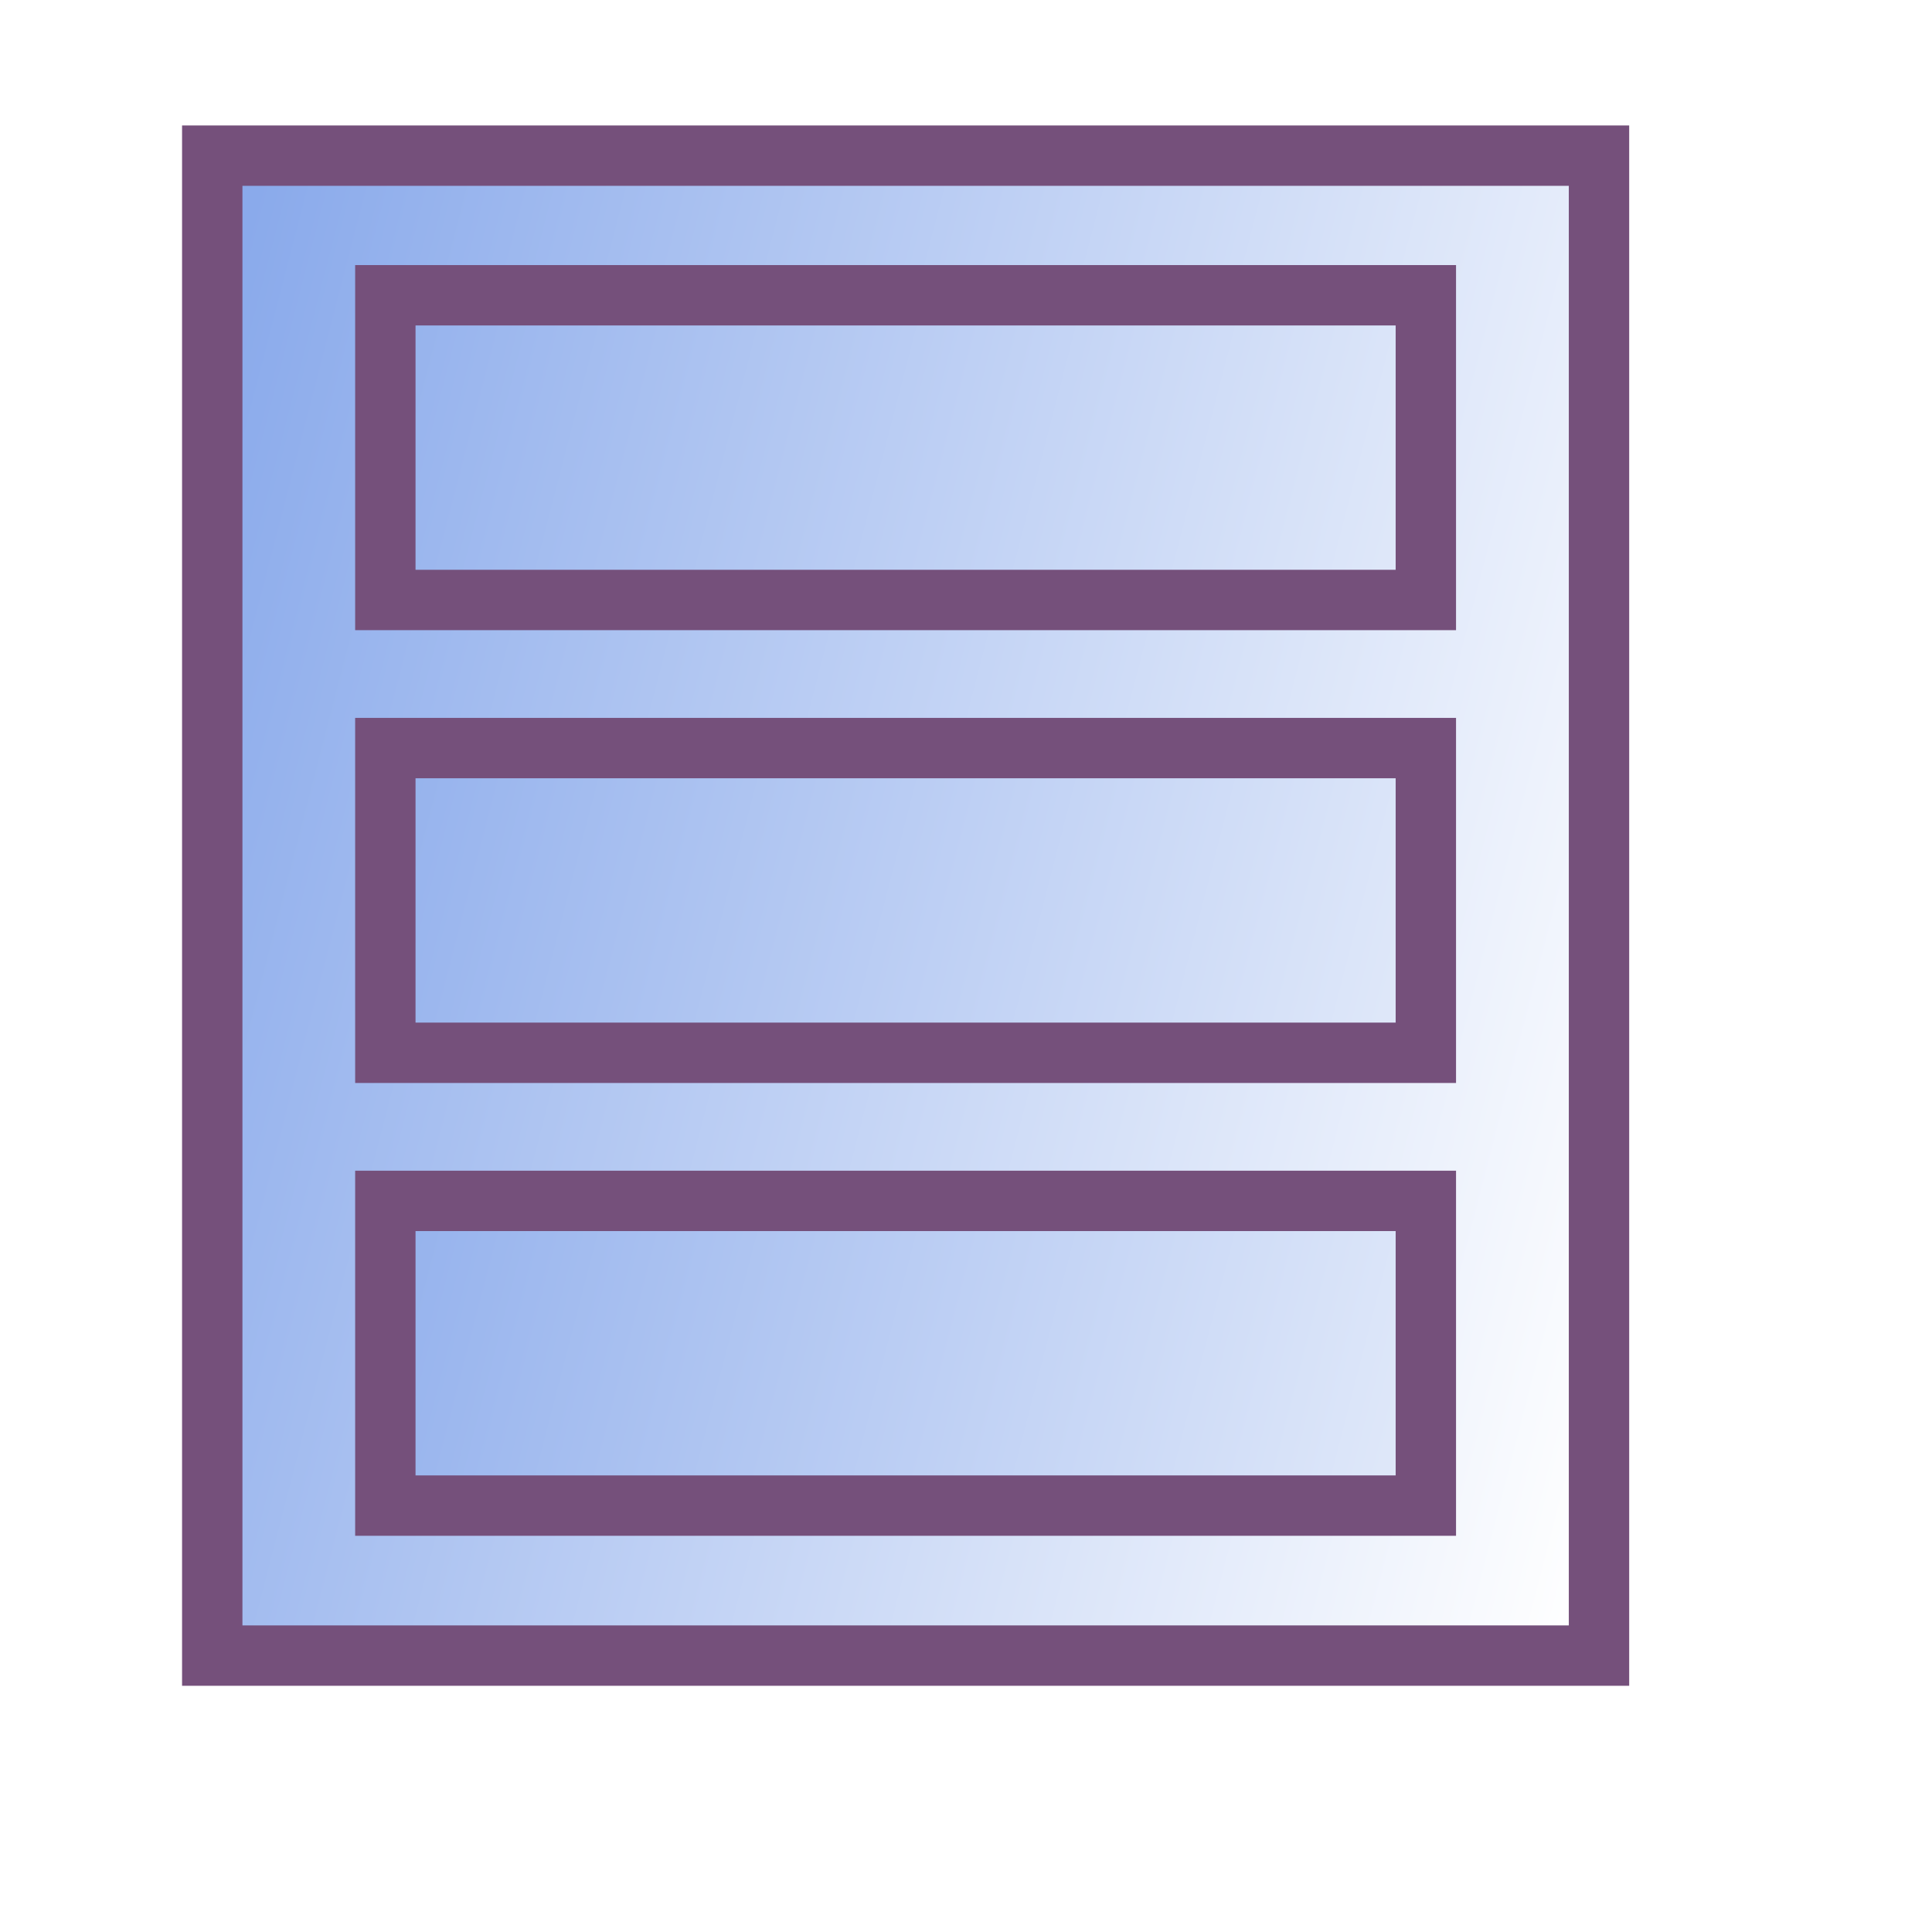
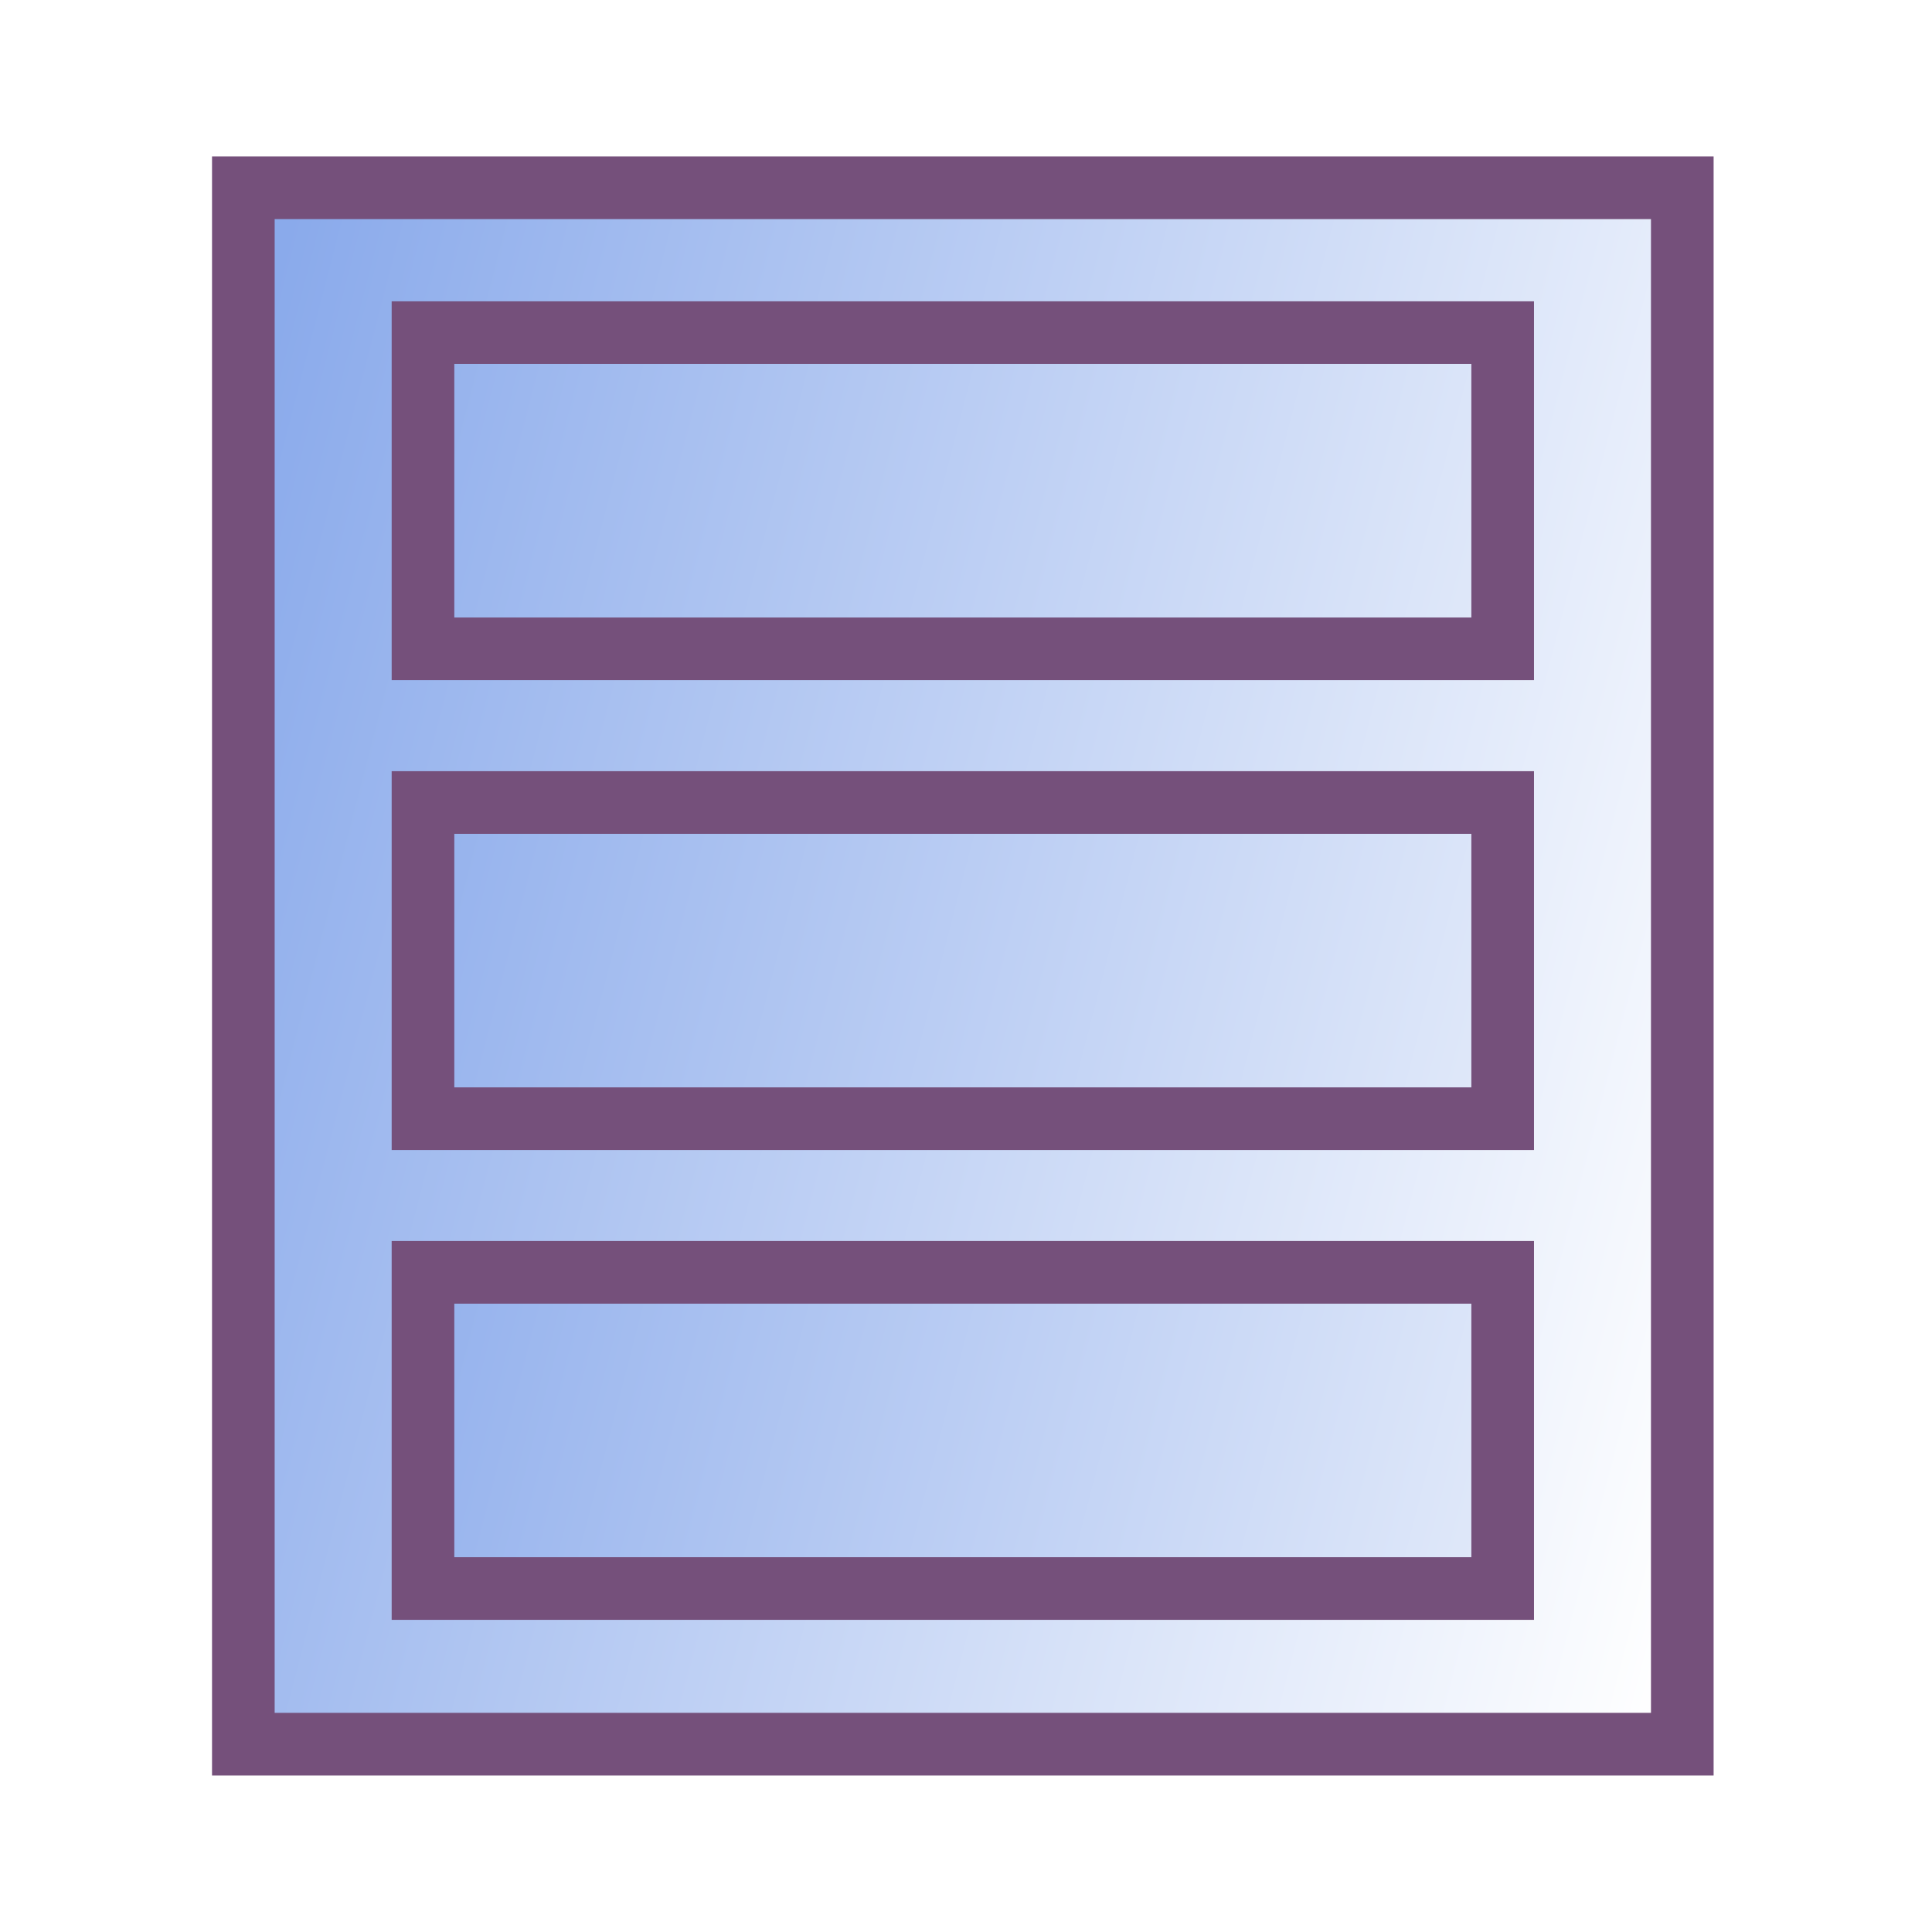
- <svg xmlns="http://www.w3.org/2000/svg" xmlns:xlink="http://www.w3.org/1999/xlink" width="48pt" height="48pt" id="svg1061">
+ <svg xmlns="http://www.w3.org/2000/svg" xmlns:xlink="http://www.w3.org/1999/xlink" width="48pt" height="48pt" id="svg1061" version="1.1">
  <defs id="defs3">
    <linearGradient id="linearGradient1701">
      <stop style="stop-color:#8aaaeb;stop-opacity:1;" offset="0" id="stop1702" />
      <stop style="stop-color:#ffffff;stop-opacity:1;" offset="1" id="stop1703" />
    </linearGradient>
    <linearGradient xlink:href="#linearGradient1701" id="linearGradient1706" gradientTransform="scale(1.548168,0.645925)" x1="3.835" y1="20.562" x2="46.021" y2="20.562" gradientUnits="userSpaceOnUse" />
    <linearGradient xlink:href="#linearGradient1701" id="linearGradient3166" gradientUnits="userSpaceOnUse" gradientTransform="scale(1.548168,0.645925)" x1="3.835" y1="20.562" x2="46.021" y2="20.562" />
    <linearGradient xlink:href="#linearGradient1701" id="linearGradient3165" gradientUnits="userSpaceOnUse" gradientTransform="matrix(1.548168,0,0,0.645925,0.468418,1.09375)" x1="3.835" y1="20.562" x2="46.021" y2="20.562" />
-     <linearGradient xlink:href="#linearGradient1701" id="linearGradient3149" gradientUnits="userSpaceOnUse" gradientTransform="matrix(1.548168,0,0,0.645925,0.468418,1.09375)" x1="3.835" y1="20.562" x2="39.642" y2="24.432" />
+     <linearGradient xlink:href="#linearGradient1701" id="linearGradient3149" gradientUnits="userSpaceOnUse" gradientTransform="matrix(1.60646,0,0,0.6702454,1.251505,2.004261)" x1="3.835" y1="20.562" x2="39.642" y2="24.432" />
    <linearGradient xlink:href="#linearGradient1701" id="linearGradient2474" gradientUnits="userSpaceOnUse" gradientTransform="matrix(1.548168,0,0,0.645925,0.468418,17.09375)" x1="3.835" y1="20.562" x2="46.021" y2="20.562" />
-     <linearGradient xlink:href="#linearGradient1701" id="linearGradient2478" gradientUnits="userSpaceOnUse" gradientTransform="matrix(1.548168,0,0,0.645925,0.7338771,1.09375)" x1="3.835" y1="20.562" x2="39.642" y2="24.432" />
+     <linearGradient xlink:href="#linearGradient1701" id="linearGradient2478" gradientUnits="userSpaceOnUse" gradientTransform="matrix(1.60646,0,0,0.6702454,1.52696,2.004261)" x1="3.835" y1="20.562" x2="39.642" y2="24.432" />
    <linearGradient xlink:href="#linearGradient1701" id="linearGradient2482" gradientUnits="userSpaceOnUse" gradientTransform="matrix(1.548168,0,0,0.645925,0.7338771,19.09375)" x1="3.835" y1="20.562" x2="39.642" y2="24.432" />
    <linearGradient xlink:href="#linearGradient1701" id="linearGradient2486" gradientUnits="userSpaceOnUse" gradientTransform="matrix(1.548168,0,0,0.645925,0.7338771,35.09375)" x1="3.835" y1="20.562" x2="39.642" y2="24.432" />
-     <linearGradient xlink:href="#linearGradient1701" id="linearGradient2490" gradientUnits="userSpaceOnUse" gradientTransform="matrix(1.548168,0,0,0.645925,0.7338771,16.09375)" x1="3.835" y1="20.562" x2="39.642" y2="24.432" />
-     <linearGradient xlink:href="#linearGradient1701" id="linearGradient2494" gradientUnits="userSpaceOnUse" gradientTransform="matrix(1.548168,0,0,0.645925,0.7338771,31.09375)" x1="3.835" y1="20.562" x2="39.642" y2="24.432" />
+     <linearGradient xlink:href="#linearGradient1701" id="linearGradient2490" gradientUnits="userSpaceOnUse" gradientTransform="matrix(1.60646,0,0,0.6702454,1.52696,17.56904)" x1="3.835" y1="20.562" x2="39.642" y2="24.432" />
+     <linearGradient xlink:href="#linearGradient1701" id="linearGradient2494" gradientUnits="userSpaceOnUse" gradientTransform="matrix(1.60646,0,0,0.6702454,1.52696,33.13382)" x1="3.835" y1="20.562" x2="39.642" y2="24.432" />
  </defs>
  <g id="layer1">
-     <rect y="5.156" x="7.031" height="49.688" width="45.938" id="rect1071" style="color:#000000;fill:url(#linearGradient3149);fill-opacity:1;fill-rule:evenodd;stroke:#75507b;stroke-width:2;stroke-linecap:butt;stroke-linejoin:miter;marker:none;marker-start:none;marker-mid:none;marker-end:none;stroke-miterlimit:4;stroke-dashoffset:0;stroke-opacity:1;visibility:visible;display:block;stroke-dasharray:none" />
-     <rect style="fill:url(#linearGradient2478);fill-opacity:1;fill-rule:evenodd;stroke:#75507b;stroke-width:2;stroke-linecap:butt;stroke-linejoin:miter;marker:none;marker-start:none;marker-mid:none;marker-end:none;stroke-miterlimit:4;stroke-dasharray:none;stroke-dashoffset:0;stroke-opacity:1;visibility:visible;display:block" id="rect2476" width="34.468" height="10.094" x="12.765" y="9.781" />
-     <rect y="24.781" x="12.765" height="10.094" width="34.468" id="rect2488" style="fill:url(#linearGradient2490);fill-opacity:1;fill-rule:evenodd;stroke:#75507b;stroke-width:2;stroke-linecap:butt;stroke-linejoin:miter;marker:none;marker-start:none;marker-mid:none;marker-end:none;stroke-miterlimit:4;stroke-dasharray:none;stroke-dashoffset:0;stroke-opacity:1;visibility:visible;display:block" />
-     <rect style="fill:url(#linearGradient2494);fill-opacity:1;fill-rule:evenodd;stroke:#75507b;stroke-width:2;stroke-linecap:butt;stroke-linejoin:miter;marker:none;marker-start:none;marker-mid:none;marker-end:none;stroke-miterlimit:4;stroke-dasharray:none;stroke-dashoffset:0;stroke-opacity:1;visibility:visible;display:block" id="rect2492" width="34.468" height="10.094" x="12.765" y="39.781" />
+     <rect y="6.22" x="8.061" height="51.558" width="47.667" id="rect1071" style="color:#000000;display:block;visibility:visible;fill:url(#linearGradient3149);fill-opacity:1;fill-rule:evenodd;stroke:#75507b;stroke-width:2.075;stroke-linecap:butt;stroke-linejoin:miter;stroke-miterlimit:4;stroke-dasharray:none;stroke-dashoffset:0;stroke-opacity:1;marker:none;marker-start:none;marker-mid:none;marker-end:none" />
+     <rect style="display:block;visibility:visible;fill:url(#linearGradient2478);fill-opacity:1;fill-rule:evenodd;stroke:#75507b;stroke-width:2.075;stroke-linecap:butt;stroke-linejoin:miter;stroke-miterlimit:4;stroke-dasharray:none;stroke-dashoffset:0;stroke-opacity:1;marker:none;marker-start:none;marker-mid:none;marker-end:none" id="rect2476" width="35.766" height="10.474" x="14.012" y="11.019" />
+     <rect y="26.584" x="14.012" height="10.474" width="35.766" id="rect2488" style="display:block;visibility:visible;fill:url(#linearGradient2490);fill-opacity:1;fill-rule:evenodd;stroke:#75507b;stroke-width:2.075;stroke-linecap:butt;stroke-linejoin:miter;stroke-miterlimit:4;stroke-dasharray:none;stroke-dashoffset:0;stroke-opacity:1;marker:none;marker-start:none;marker-mid:none;marker-end:none" />
+     <rect style="display:block;visibility:visible;fill:url(#linearGradient2494);fill-opacity:1;fill-rule:evenodd;stroke:#75507b;stroke-width:2.075;stroke-linecap:butt;stroke-linejoin:miter;stroke-miterlimit:4;stroke-dasharray:none;stroke-dashoffset:0;stroke-opacity:1;marker:none;marker-start:none;marker-mid:none;marker-end:none" id="rect2492" width="35.766" height="10.474" x="14.012" y="42.148" />
  </g>
</svg>
